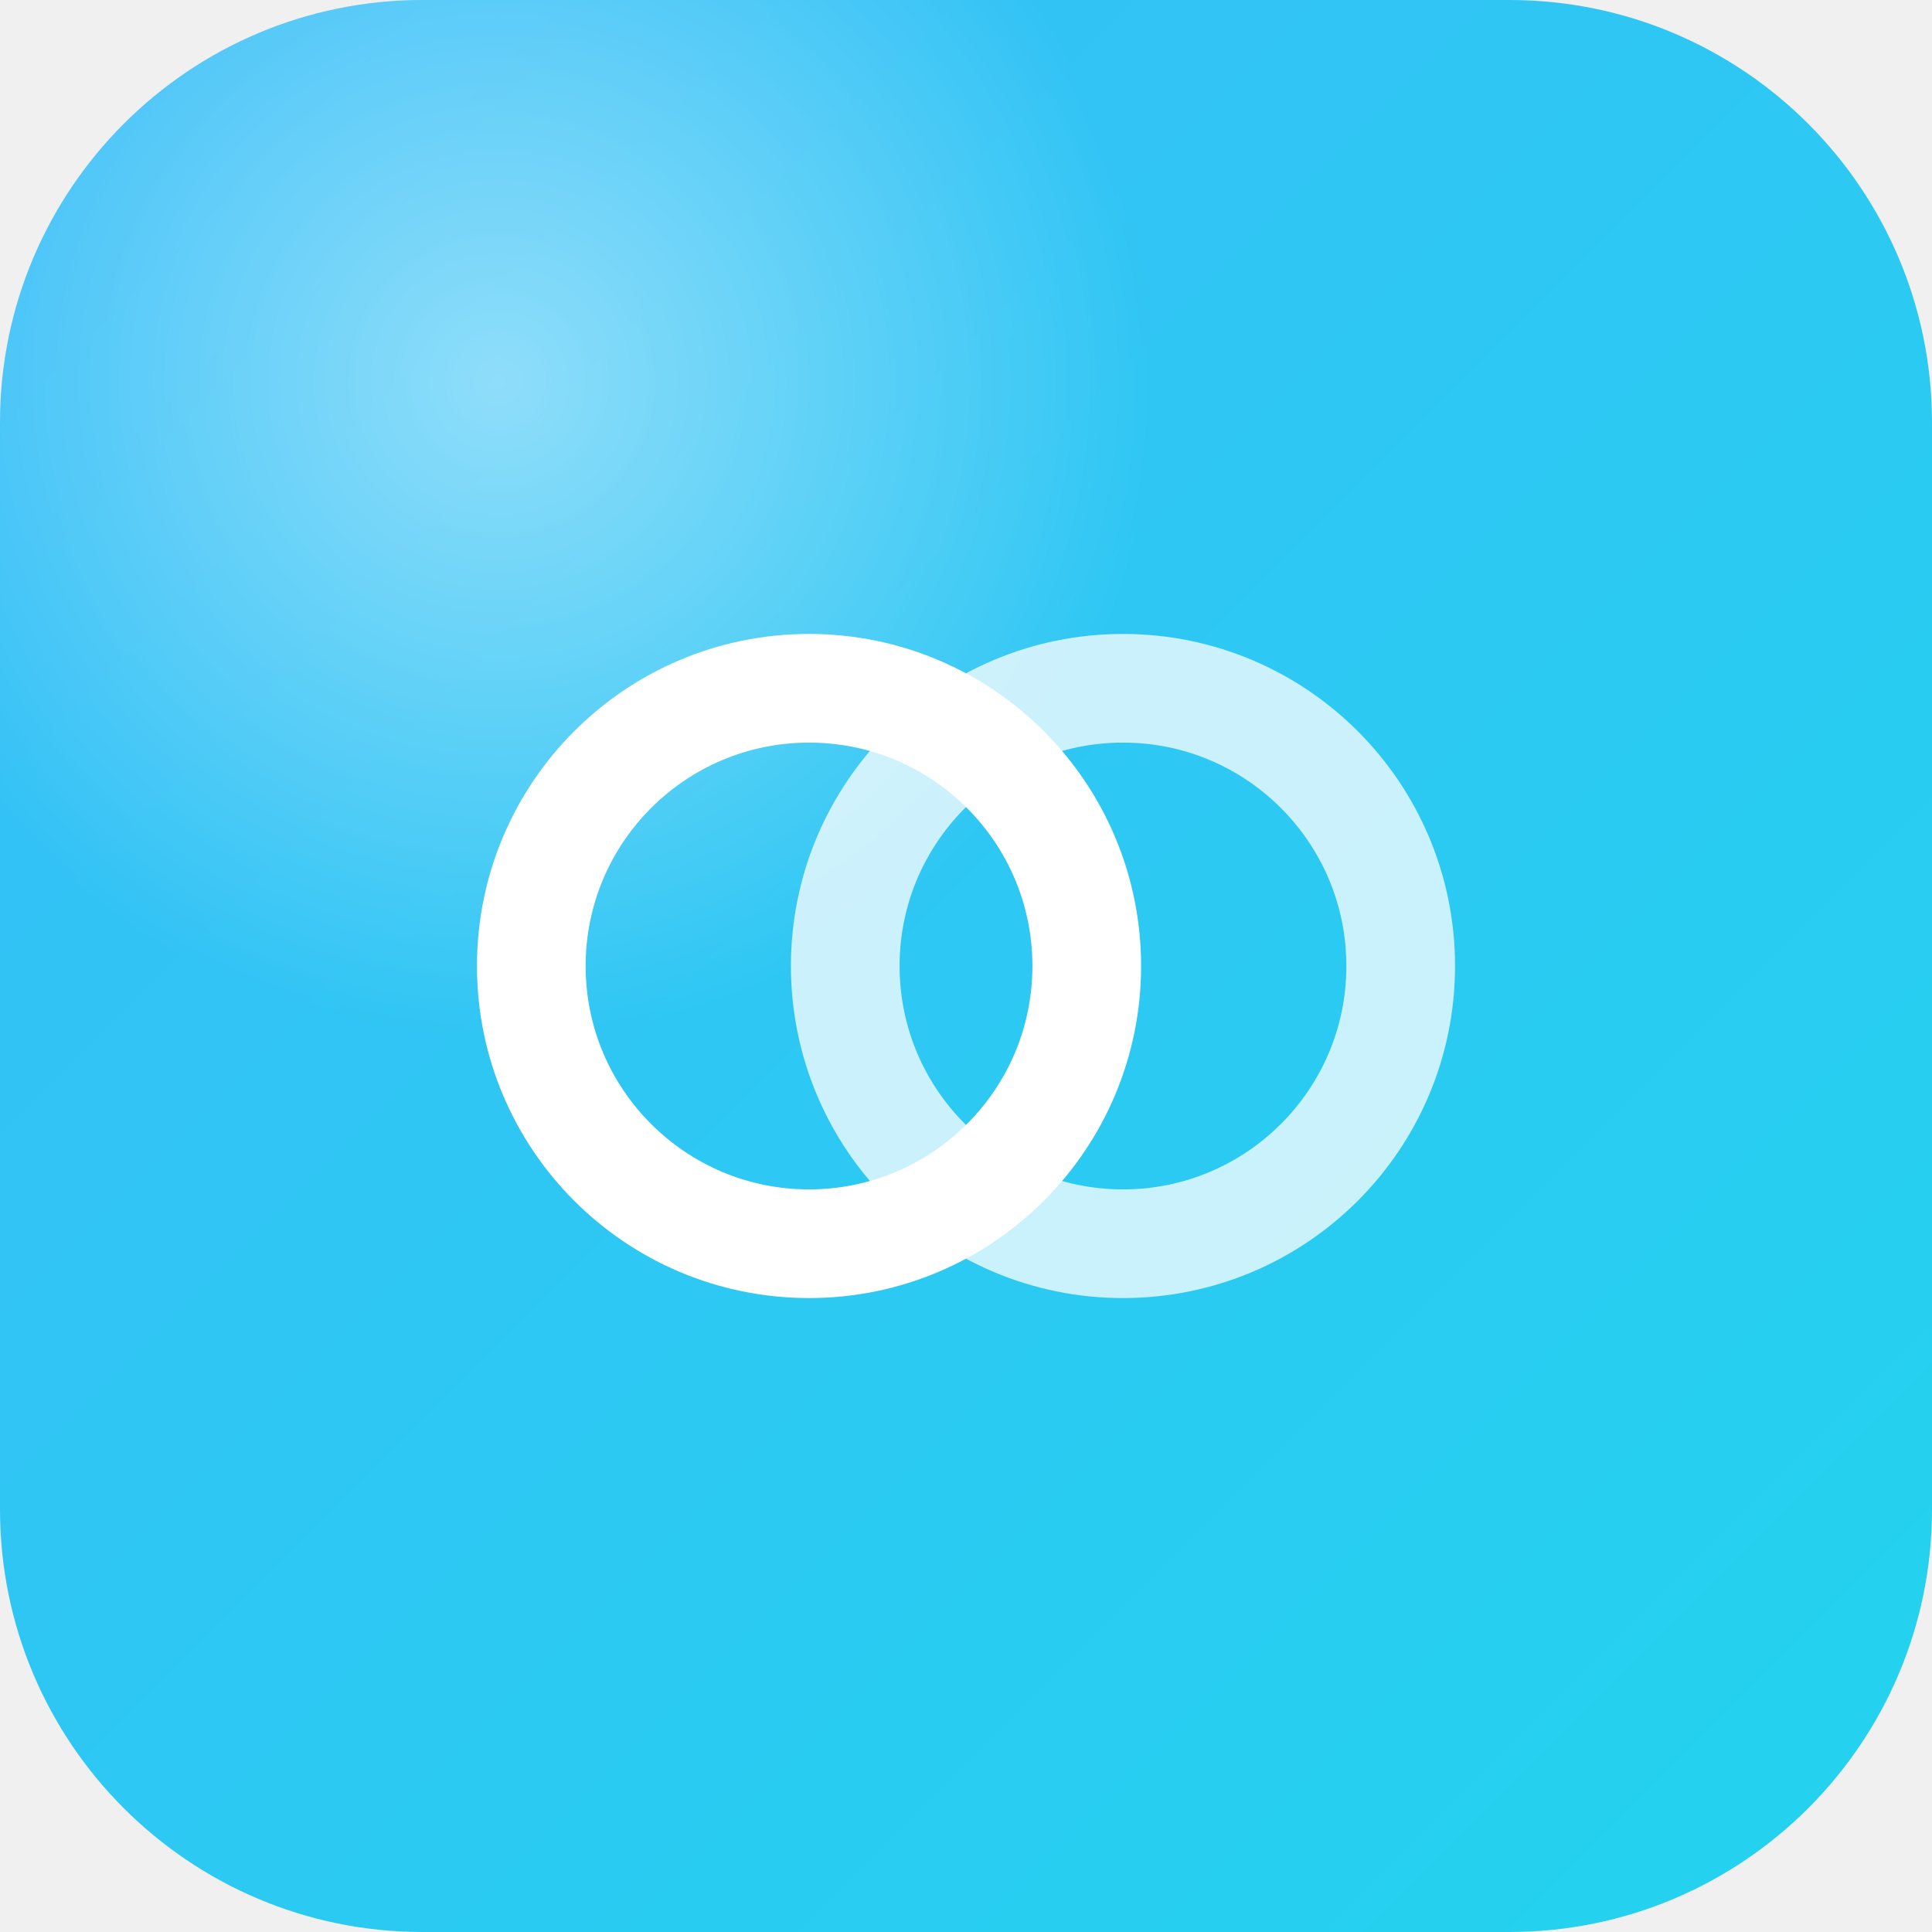
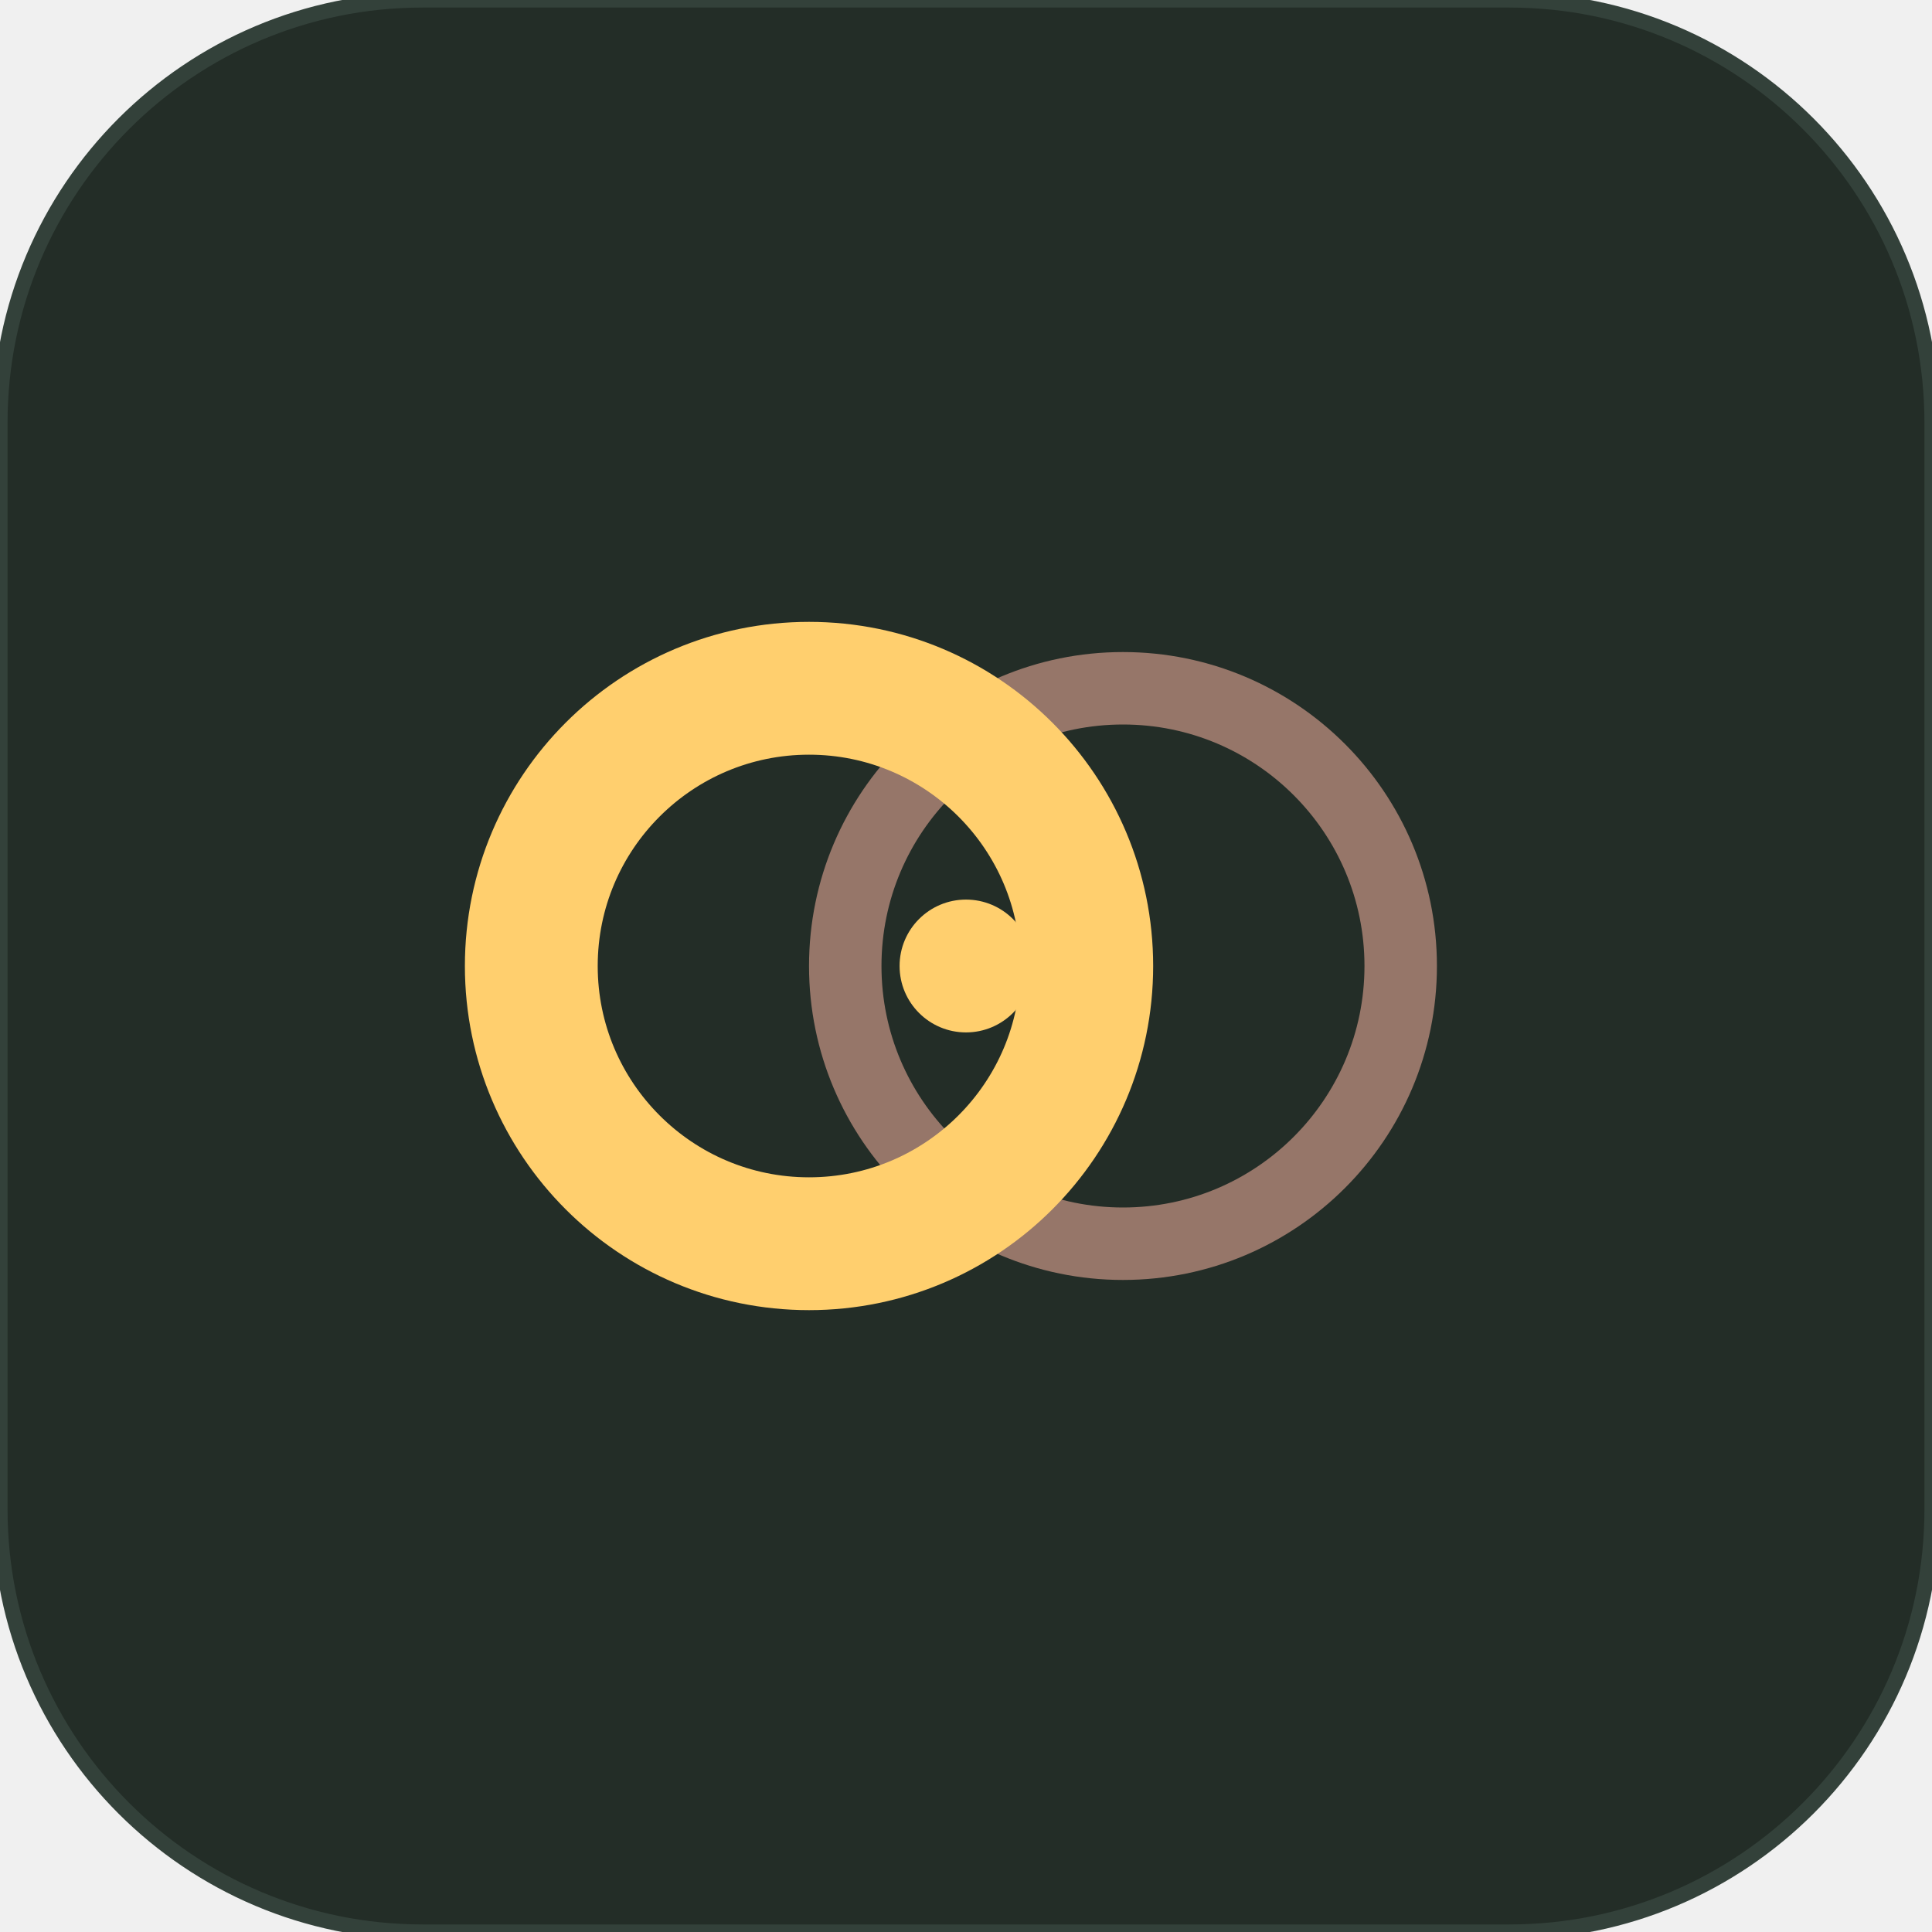
<svg xmlns="http://www.w3.org/2000/svg" viewBox="0 0 512 512">
  <defs>
-     <linearGradient id="base" x1="0%" y1="0%" x2="100%" y2="100%">
-       <stop offset="0%" stop-color="#38bdf8" />
-       <stop offset="100%" stop-color="#22d3ee" />
+     <linearGradient id="back" x1="102" y1="102" x2="440" y2="410" gradientUnits="userSpaceOnUse">
+       <stop offset="0%" stop-color="#e3a695" />
+       <stop offset="100%" stop-color="#c96f5c" />
    </linearGradient>
-     <radialGradient id="sheen" cx="26%" cy="20%" r="75%">
-       <stop offset="0%" stop-color="#ffffff" stop-opacity="0.45" />
-       <stop offset="45%" stop-color="#ffffff" stop-opacity="0" />
-     </radialGradient>
+     <linearGradient id="front" x1="72" y1="72" x2="410" y2="440" gradientUnits="userSpaceOnUse">
+       <stop offset="0%" stop-color="#ffcf6e" />
+       <stop offset="100%" stop-color="#d98a7a" />
+     </linearGradient>
  </defs>
-   <rect width="512" height="512" rx="112" fill="url(#base)" />
-   <rect width="512" height="512" rx="112" fill="url(#sheen)" />
+   <rect width="512" height="512" rx="112" fill="#232d27" />
+   <rect width="512" height="512" rx="112" fill="none" stroke="#33413a" stroke-width="4" />
  <g transform="translate(96 96) scale(3.2)" fill="none">
-     <circle cx="37" cy="50" r="23" stroke="#ffffff" stroke-width="9" />
-     <circle cx="63" cy="50" r="23" stroke="#ffffff" stroke-opacity="0.75" stroke-width="9" />
+     <circle cx="63" cy="50" r="23" stroke="url(#back)" stroke-width="6" opacity="0.6" />
+     <circle cx="37" cy="50" r="23" stroke="url(#front)" stroke-width="11" />
+     <circle cx="50" cy="50" r="5.5" fill="#ffcf6e" />
  </g>
</svg>
